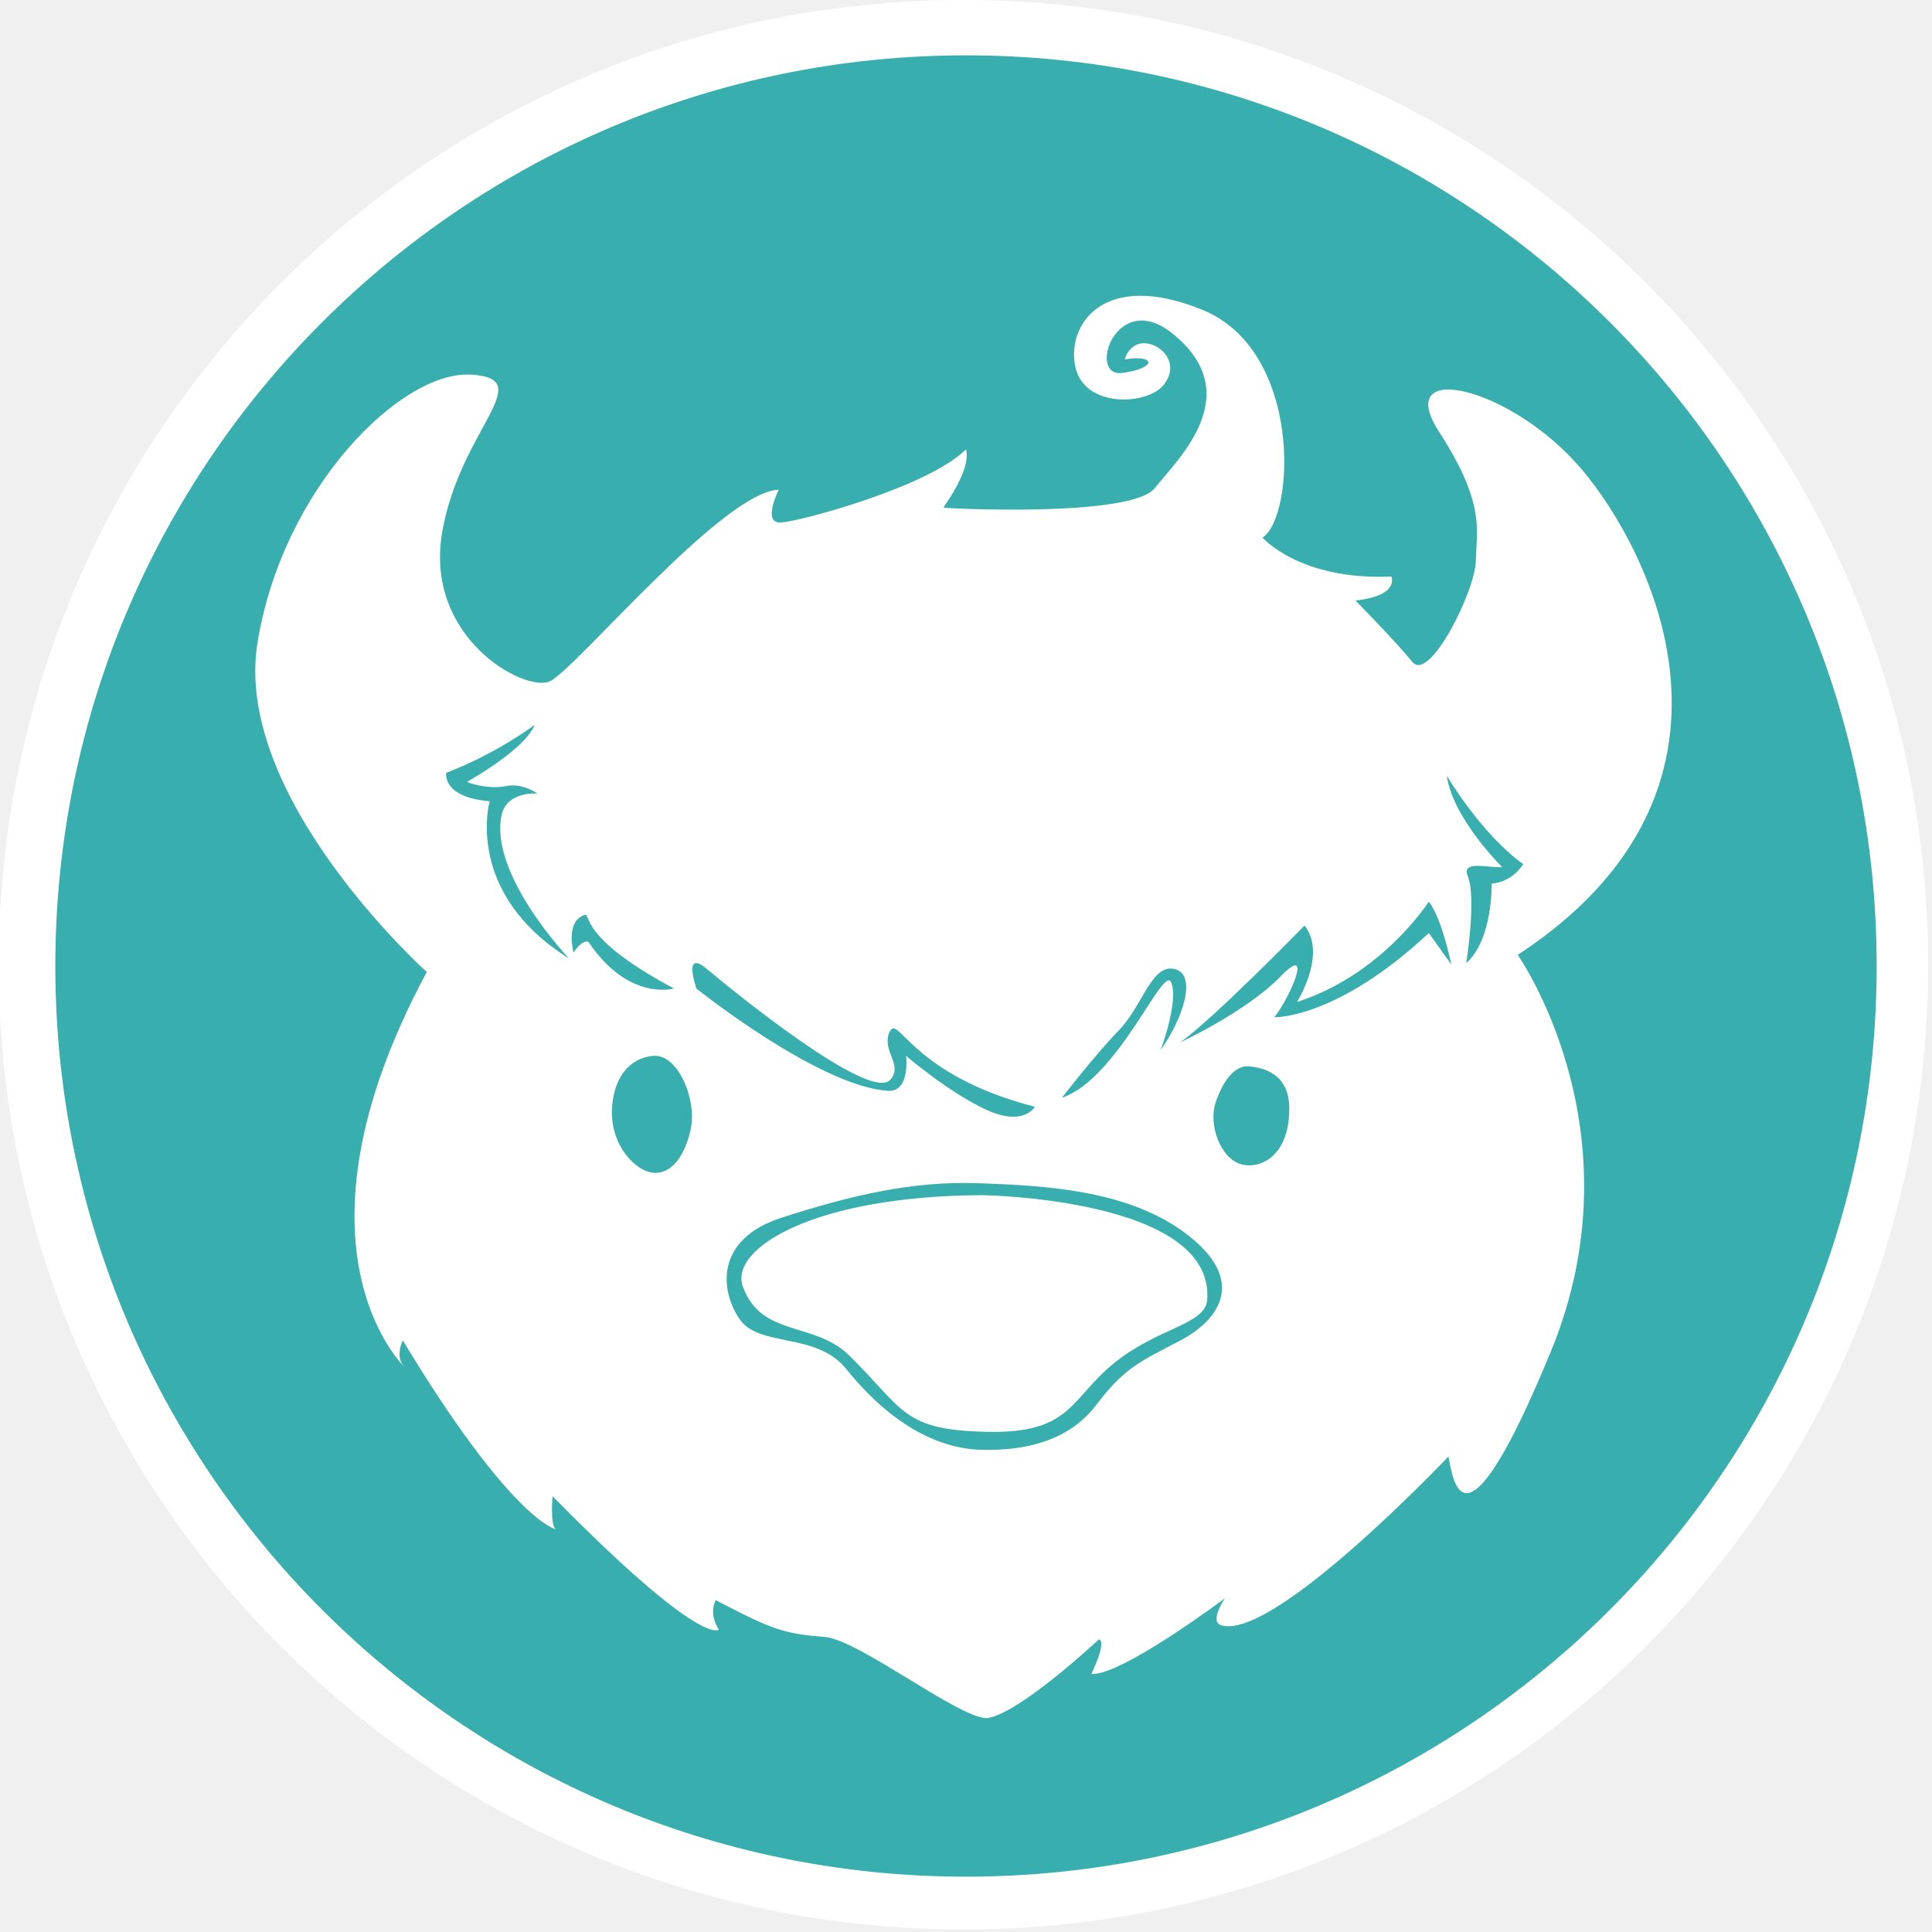
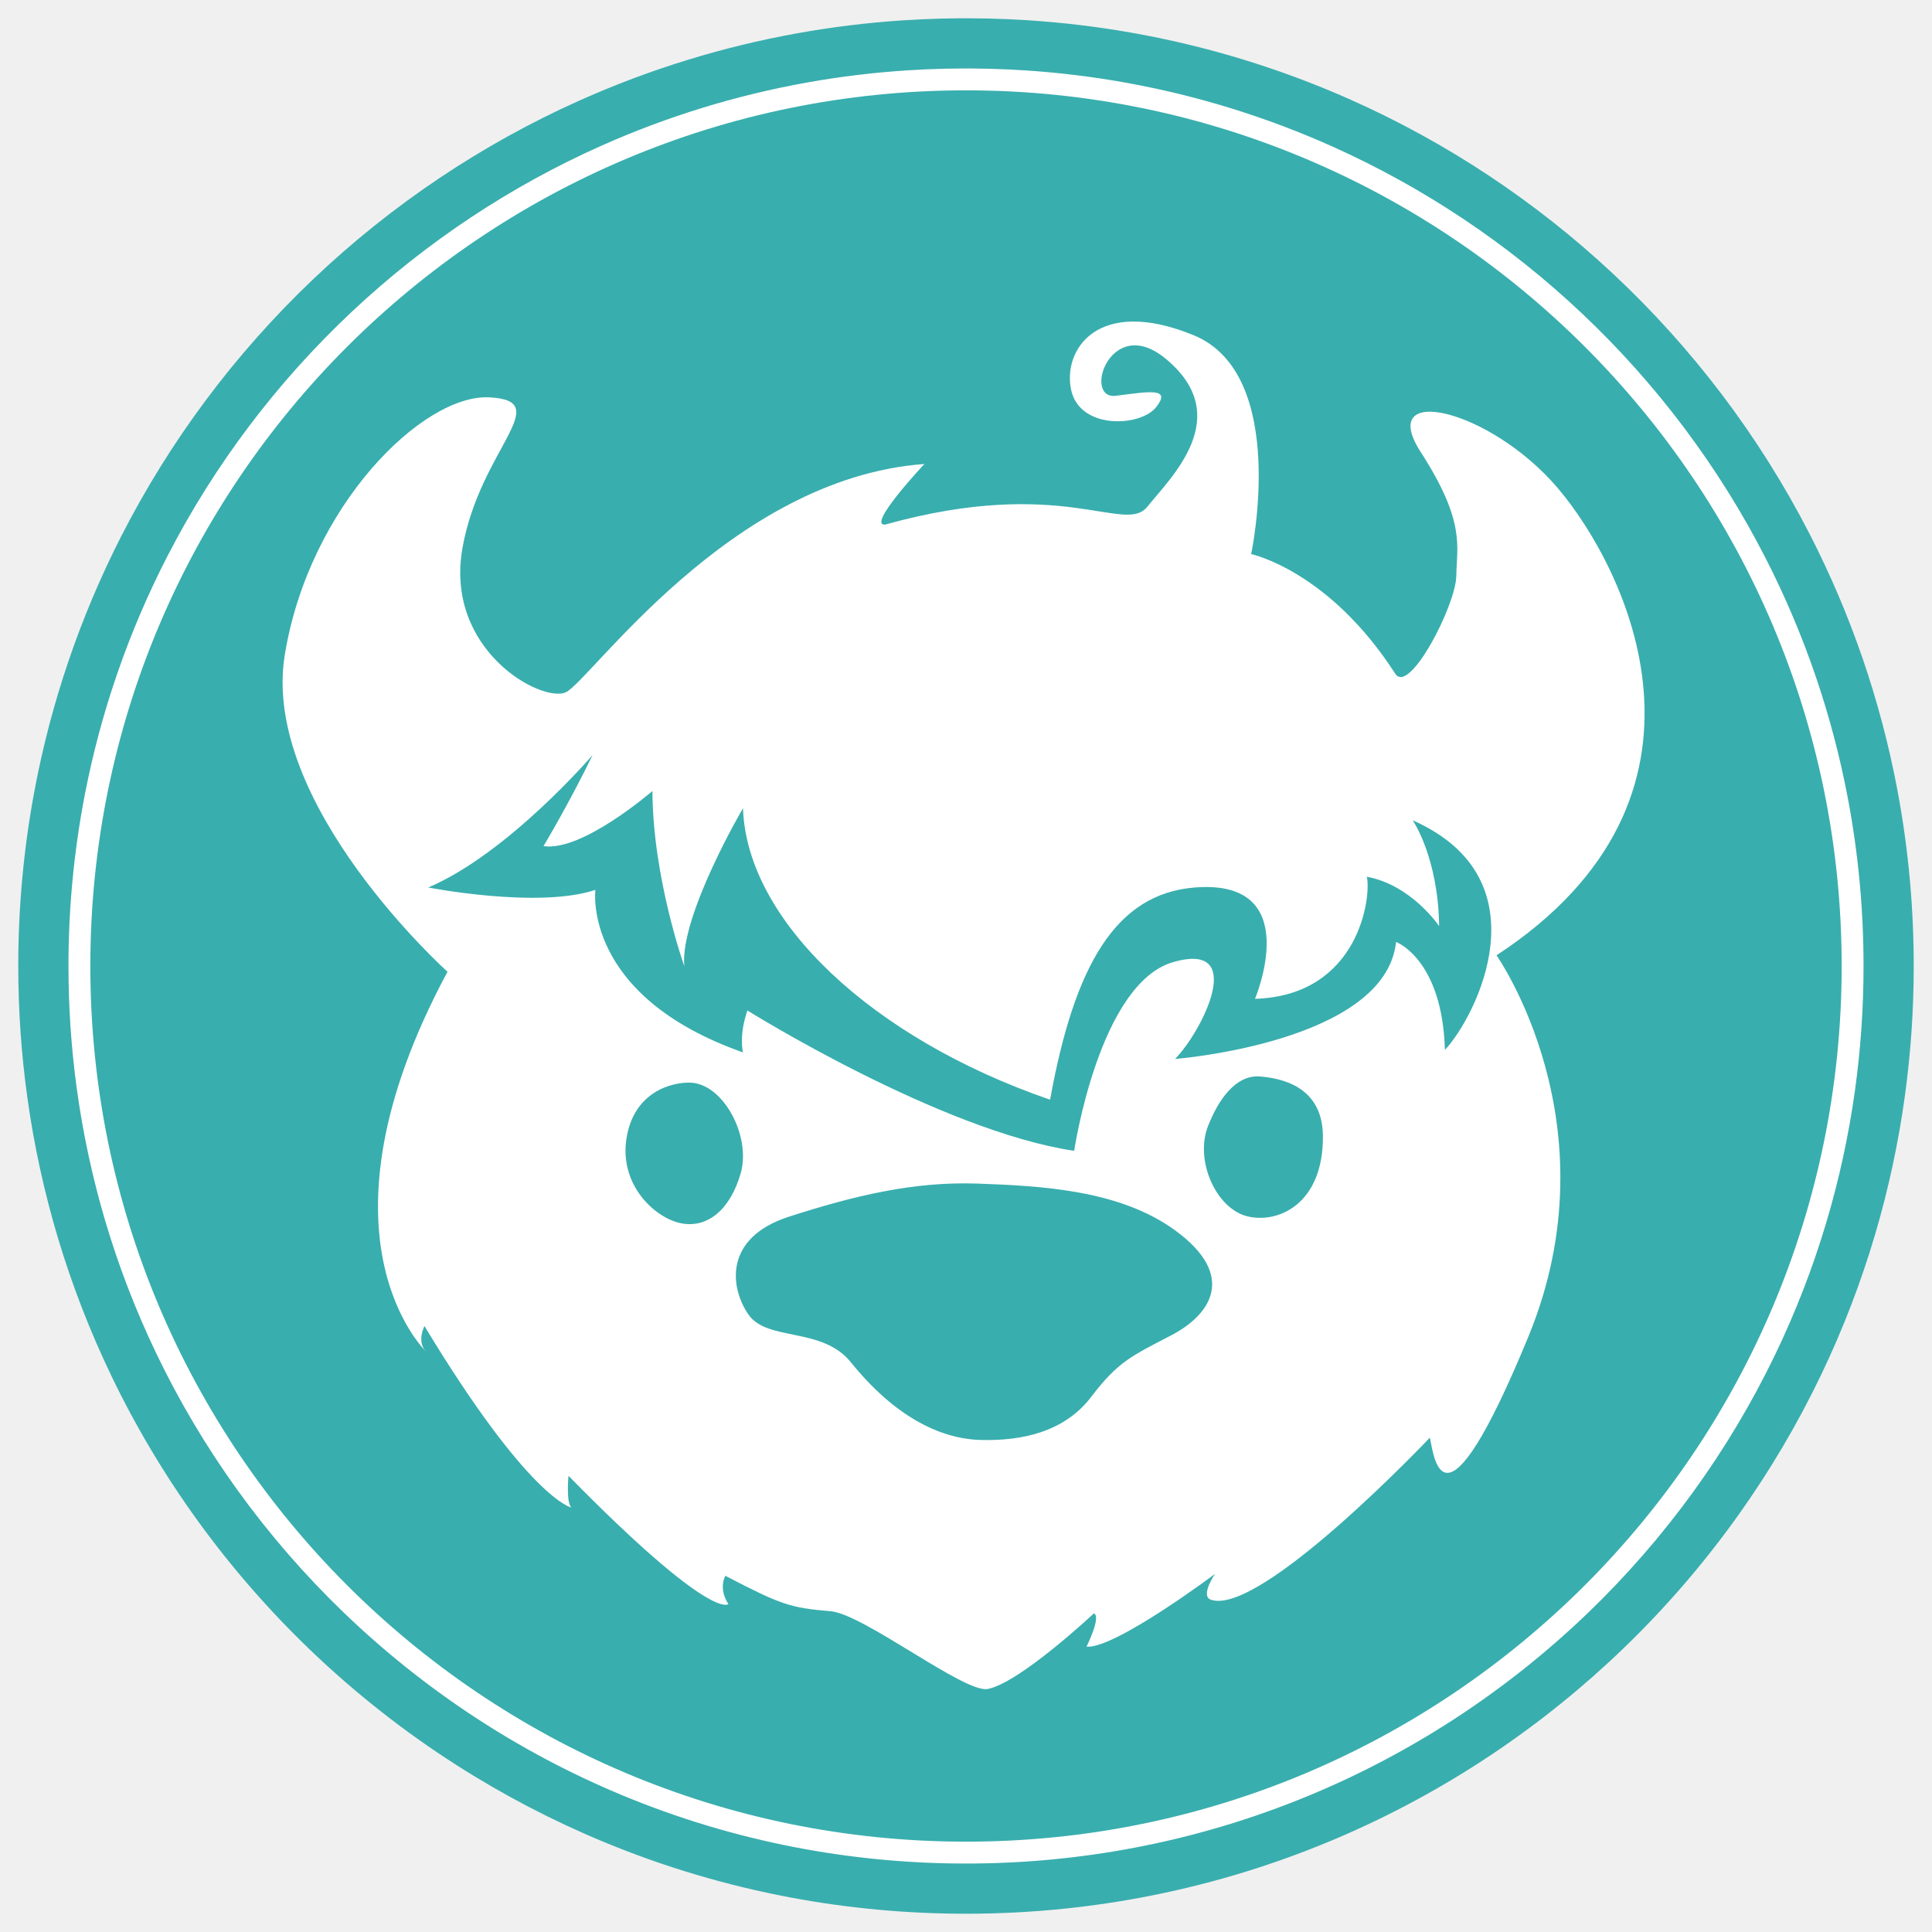
- <svg xmlns="http://www.w3.org/2000/svg" width="100%" height="100%" viewBox="0 0 1230 1230" version="1.1" xml:space="preserve" style="fill-rule:evenodd;clip-rule:evenodd;stroke-linecap:round;stroke-linejoin:round;stroke-miterlimit:1.5;">
+ <svg xmlns="http://www.w3.org/2000/svg" width="100%" height="100%" viewBox="0 0 1230 1230" version="1.1" xml:space="preserve" style="fill-rule:evenodd;clip-rule:evenodd;stroke-linejoin:round;stroke-miterlimit:1.414;">
  <rect id="Artboard1" x="0" y="0" width="1230" height="1230" style="fill:none;" />
-   <circle cx="613.379" cy="614.189" r="614.189" style="fill:#fff;" />
  <g>
    <g>
-       <path d="M615,35.222c319.988,0 579.778,259.79 579.778,579.778c0,319.988 -259.79,579.778 -579.778,579.778c-319.988,0 -579.778,-259.79 -579.778,-579.778c0,-319.988 259.79,-579.778 579.778,-579.778Zm-265.096,398.598c16.029,-7.013 109.921,-120.714 145.899,-122.059c0,0 -10.927,21.523 1.33,20.889c12.258,-0.635 94.221,-22.743 117.867,-46.636c3.637,13.202 -14.552,36.792 -14.304,37.19c0.249,0.399 119.443,6.5 134.455,-12.397c15.013,-18.897 58.699,-59.525 11.916,-97.997c-36.582,-30.083 -55.122,27.511 -32.773,24.647c22.349,-2.865 21.719,-11.98 1.785,-8.657c-0.131,0.014 2.919,-11.183 13.525,-10.235c10.605,0.947 21.587,13.389 11.269,26.445c-10.319,13.056 -50.547,15.05 -56.262,-11.443c-5.714,-26.493 17.526,-62.226 81.055,-36.236c63.529,25.991 58.829,131.23 38.143,144.945c0,0 23.498,27.304 82.008,24.793c0,0 5.461,12.181 -22.886,15.258c0,0 25.378,25.706 36.236,39.096c10.858,13.39 40.189,-45.344 40.454,-64.679c0.267,-19.336 6.393,-35.704 -23.52,-81.981c-29.914,-46.277 45.979,-28.814 90.744,23.867c44.765,52.679 120.493,203.816 -40.592,309.293c0,0 78.897,112.001 21.126,252.404c-57.35,139.382 -62.451,78.929 -65.266,66.956c0,0 -112.252,118.621 -145.004,107.293c-7.203,-2.492 2.755,-17.183 2.861,-17.165c0.105,0.019 -66.524,49.868 -85.183,48.287c0,0 10.02,-20.085 4.88,-22.05c0,0 -49.227,46.12 -70.363,50.05c-15.334,2.851 -82.137,-49.654 -103.941,-51.494c-26.786,-2.26 -32.598,-4.191 -69.695,-23.447c0,0 -4.877,8.11 1.991,18.68c0,0 -10.323,12.4 -105.847,-84.869c0,0 -1.672,17.808 1.906,20.979c0,0 -27.845,-5.269 -97.265,-120.151c0,0 -5.481,10.487 1.254,17.09c0,0 -80.642,-75.649 14.004,-251.672c0,0 -123.846,-111.107 -107.755,-209.788c16.091,-98.68 91.552,-172.911 135.539,-170.53c43.986,2.381 -6.189,34.067 -17.861,99.587c-12.084,67.831 52.241,102.749 68.27,95.737l0,0Z" style="fill:#39aeae;" />
-       <path d="M417.609,672.215c14.454,0.494 26.502,28.33 21.932,47.679c-4.57,19.348 -14.462,28.997 -25.747,26.388c-11.285,-2.609 -26.939,-19.89 -23.839,-44.506c3.099,-24.616 19.509,-29.84 27.654,-29.561l0,0Z" style="fill:#39aeae;" />
-       <path d="M795.227,678.89c7.759,0.731 25.329,3.803 25.577,26.318c0.332,30.234 -17.942,39.447 -30.648,36.022c-12.707,-3.423 -21.508,-24.934 -15.908,-40.407c5.601,-15.475 13.219,-22.664 20.979,-21.933l0,0Z" style="fill:#39aeae;" />
-       <path d="M340.368,461.473c0,0 -23.475,17.965 -56.261,30.515c0,0 -3.053,15.577 27.654,18.118c0,0 -16.745,58.109 50.54,100.126c0,0 -51.229,-53.622 -42.911,-91.544c3.325,-15.16 23.468,-13.719 22.886,-13.35c0,0 -9.279,-7.147 -20.415,-4.842c-11.138,2.305 -24.855,-2.42 -24.403,-2.787c0.451,-0.366 36.814,-20.465 42.91,-36.236l0,0Z" style="fill:#39aeae;" />
-       <clipPath id="_clip1">
-         <path d="M340.368,461.473c0,0 -23.475,17.965 -56.261,30.515c0,0 -3.053,15.577 27.654,18.118c0,0 -16.745,58.109 50.54,100.126c0,0 -51.229,-53.622 -42.911,-91.544c3.325,-15.16 23.468,-13.719 22.886,-13.35c0,0 -9.279,-7.147 -20.415,-4.842c-11.138,2.305 -24.855,-2.42 -24.403,-2.787c0.451,-0.366 36.814,-20.465 42.91,-36.236l0,0Z" />
-       </clipPath>
-       <g clip-path="url(#_clip1)">
-         <ellipse cx="623.105" cy="613.57" rx="589.191" ry="579.301" style="fill:none;stroke:#39aeae;stroke-width:0.97px;" />
-       </g>
-       <path d="M365.161,606.417c0,0 -4.807,-17.38 4.769,-22.885c9.576,-5.505 -9.065,9.524 59.122,45.772c0,0 -28.622,8.587 -54.354,-29.561c0,0 -3.382,-2.491 -9.537,6.674l0,0Z" style="fill:#39aeae;" />
-       <path d="M443.355,629.304c0,0 -8.933,-25.544 6.675,-12.397c15.609,13.148 103.031,84.435 116.527,70.72c9.072,-9.221 -5.766,-18.831 -0.19,-30.669c5.577,-11.839 13.365,27.234 92.498,47.679c0,0 -7.04,12.825 -30.85,1.937c-23.809,-10.888 -51.159,-34.359 -51.159,-34.359c0,0 2.886,23.206 -11.666,22.241c-44.357,-2.941 -123.274,-66.133 -121.835,-65.152Z" style="fill:#39aeae;" />
-       <path d="M921.099,493.895c0,0 21.591,36.765 48.633,56.262c0,0 -6.435,11.289 -20.024,12.396c0,0 0.642,35.913 -16.212,50.54c0,0 6.605,-41.456 0.954,-55.308c-4.211,-10.322 12.524,-5.157 21.932,-5.722c0,0 -31.421,-30.82 -35.283,-58.168l0,0Z" style="fill:#39aeae;" />
-       <path d="M923.961,614.046c0,0 -5.798,-28.976 -14.305,-40.05c0,0 -29.561,46.481 -83.915,63.89c0,0 19.27,-30.511 4.768,-48.633c0,0 -57.953,59.42 -79.147,74.38c0,0 42.081,-19.484 63.89,-41.958c21.809,-22.474 5.349,14.762 -4.025,25.963c0,0 39.474,1.41 98.429,-53.617l14.305,20.025Z" style="fill:#39aeae;" />
-       <path d="M738.965,668.4c0,0 11.573,-30.784 6.675,-42.911c-4.897,-12.126 -33.454,61.05 -69.611,73.426c0,0 20.909,-27.123 36.236,-42.911c15.328,-15.789 20.754,-42.344 35.425,-39.12c14.67,3.226 5.599,31.601 -8.725,51.516l0,0Z" style="fill:#39aeae;" />
-       <path d="M622.629,753.269c42.637,1.513 94.289,4.284 130.903,31.011c41.231,30.097 23.334,55.95 -2.709,69.479c-26.043,13.529 -35.334,17.549 -52.862,40.641c-17.526,23.09 -45.484,29.404 -73.426,28.607c-27.941,-0.797 -57.829,-16.764 -85.821,-51.493c-18.95,-23.511 -55.311,-13.607 -67.705,-31.469c-12.394,-17.861 -16.472,-50.927 26.7,-64.844c43.173,-13.915 82.67,-23.431 124.92,-21.932Zm2.86,7.629c0,0 148.192,1.998 143.038,66.751c-1.255,15.763 -30.982,17.341 -59.123,40.05c-28.139,22.71 -26.948,45.05 -81.054,43.865c-54.105,-1.185 -52.391,-13.841 -87.73,-48.633c-22.248,-21.905 -55.975,-11.381 -67.703,-43.865c-8.661,-23.987 44.763,-57.752 152.572,-58.168l0,0Z" style="fill:#39aeae;" />
+       <circle cx="615" cy="615" r="571.423" style="fill:#fff;" />
+       <path d="M615.974,11.631c4.213,0.01 8.425,0.056 12.637,0.15c8.368,0.186 16.733,0.543 25.087,1.073c22.491,1.428 44.903,4.109 67.093,8.041c23.643,4.19 47.033,9.8 70.002,16.795c23.534,7.166 46.624,15.785 69.099,25.789c30.562,13.602 59.98,29.763 87.863,48.244c28.197,18.688 54.822,39.745 79.512,62.869c25.103,23.511 48.206,49.156 68.973,76.574c21.05,27.791 39.696,57.4 55.644,88.402c13.309,25.874 24.739,52.713 34.157,80.243c9.158,26.769 16.414,54.186 21.701,81.98c3.725,19.582 6.472,39.348 8.237,59.202c1.626,18.279 2.419,36.631 2.39,54.981c-0.043,27.234 -1.901,54.465 -5.596,81.448c-4.075,29.762 -10.381,59.215 -18.864,88.032c-9.024,30.657 -20.509,60.587 -34.302,89.414c-15.067,31.494 -32.882,61.669 -53.162,90.087c-21.564,30.217 -45.908,58.443 -72.622,84.22c-25.859,24.952 -53.936,47.605 -83.801,67.592c-15.378,10.291 -31.227,19.877 -47.485,28.714c-17.964,9.764 -36.426,18.613 -55.292,26.496c-17.32,7.237 -34.981,13.662 -52.905,19.241c-20.509,6.384 -41.361,11.664 -62.438,15.809c-17.973,3.535 -36.108,6.246 -54.329,8.129c-20.461,2.114 -41.029,3.18 -61.599,3.213c-19.307,0.03 -38.616,-0.85 -57.84,-2.651c-18.579,-1.741 -37.077,-4.343 -55.415,-7.8c-19.913,-3.755 -39.635,-8.52 -59.065,-14.272c-20.083,-5.947 -39.853,-12.947 -59.203,-20.963c-32.635,-13.521 -64.066,-29.929 -93.83,-48.953c-33.343,-21.314 -64.582,-45.908 -93.14,-73.301c-26.135,-25.067 -50.023,-52.474 -71.278,-81.793c-21.021,-28.995 -39.464,-59.858 -55.018,-92.118c-13.741,-28.499 -25.225,-58.083 -34.301,-88.392c-8.702,-29.061 -15.188,-58.782 -19.397,-88.825c-3.911,-27.919 -5.857,-56.11 -5.857,-84.301c0,-18.345 0.823,-36.69 2.476,-54.96c1.712,-18.908 4.314,-37.735 7.803,-56.396c5.257,-28.126 12.531,-55.873 21.752,-82.959c9.279,-27.259 20.528,-53.845 33.622,-79.491c15.443,-30.247 33.452,-59.18 53.754,-86.405c20.563,-27.575 43.476,-53.394 68.407,-77.093c24.952,-23.72 51.922,-45.314 80.533,-64.463c28.046,-18.771 57.665,-35.189 88.456,-49.006c22.438,-10.069 45.494,-18.757 68.999,-25.994c22.938,-7.063 46.3,-12.744 69.92,-17.006c22.166,-4 44.556,-6.75 67.03,-8.248c8.347,-0.556 16.706,-0.94 25.069,-1.152c4.208,-0.107 8.417,-0.167 12.627,-0.19c1.299,-0.005 2.598,-0.007 3.896,-0.006Zm-1.898,31.946c-3.993,0.01 -7.985,0.054 -11.978,0.143c-7.93,0.176 -15.857,0.515 -23.773,1.017c-21.598,1.371 -43.118,3.962 -64.421,7.771c-22.371,4.001 -44.501,9.345 -66.231,15.999c-21.989,6.734 -43.566,14.807 -64.575,24.158c-28.941,12.881 -56.799,28.186 -83.204,45.687c-26.95,17.862 -52.382,38.008 -75.947,60.143c-23.751,22.31 -45.603,46.639 -65.239,72.645c-19.551,25.892 -36.902,53.444 -51.787,82.273c-12.503,24.214 -23.264,49.326 -32.166,75.083c-8.745,25.305 -15.692,51.229 -20.777,77.515c-3.526,18.225 -6.157,36.622 -7.889,55.104c-1.678,17.909 -2.512,35.897 -2.512,53.885c0,26.109 1.76,52.219 5.301,78.088c3.897,28.467 9.952,56.637 18.109,84.188c8.505,28.729 19.294,56.778 32.224,83.805c14.64,30.602 32.021,59.887 51.85,87.411c20.055,27.838 42.609,53.87 67.298,77.693c25.737,24.833 53.79,47.26 83.689,66.884c29.399,19.294 60.577,35.873 93.023,49.431c18.019,7.529 36.426,14.127 55.125,19.758c18.356,5.528 36.993,10.123 55.815,13.764c17.929,3.468 36.024,6.071 54.202,7.803c17.901,1.706 35.882,2.569 53.863,2.597c17.994,0.029 35.989,-0.777 53.907,-2.428c18.193,-1.676 36.306,-4.222 54.255,-7.636c18.841,-3.583 37.5,-8.122 55.882,-13.595c18.722,-5.575 37.155,-12.118 55.202,-19.595c32.494,-13.461 63.728,-29.947 93.189,-49.157c29.96,-19.535 58.082,-41.88 83.894,-66.637c24.76,-23.749 47.391,-49.713 67.528,-77.489c19.908,-27.461 37.375,-56.689 52.106,-87.242c13.008,-26.98 23.88,-54.987 32.472,-83.681c8.239,-27.513 14.379,-55.651 18.364,-84.093c3.706,-26.452 5.548,-53.16 5.548,-79.869c0,-17.686 -0.806,-35.372 -2.428,-52.983c-1.676,-18.193 -4.223,-36.307 -7.637,-54.255c-5.004,-26.313 -11.873,-52.269 -20.544,-77.611c-8.824,-25.79 -19.511,-50.941 -31.943,-75.199c-14.8,-28.878 -32.071,-56.486 -51.546,-82.44c-19.559,-26.065 -41.339,-50.46 -65.024,-72.841c-23.497,-22.205 -48.868,-42.425 -75.762,-60.366c-26.348,-17.577 -54.155,-32.964 -83.051,-45.931c-20.975,-9.412 -42.52,-17.55 -64.481,-24.35c-21.701,-6.718 -43.805,-12.129 -66.153,-16.199c-21.28,-3.874 -42.78,-6.531 -64.361,-7.97c-7.909,-0.527 -15.829,-0.891 -23.754,-1.092c-3.989,-0.101 -7.979,-0.158 -11.969,-0.18c-1.231,-0.005 -2.462,-0.007 -3.694,-0.006Z" style="fill:#39aeae;fill-rule:nonzero;" />
+       <path d="M615,57.514c307.685,0 557.486,249.801 557.486,557.486c0,307.685 -249.801,557.486 -557.486,557.486c-307.685,0 -557.486,-249.801 -557.486,-557.486c0,-307.685 249.801,-557.486 557.486,-557.486Zm-254.903,383.271c15.413,-6.742 104.245,-136.277 228.436,-145.391c0,0 -36.897,39.219 -25.11,38.608c113.298,-31.611 152.673,6.671 167.109,-11.499c14.435,-18.17 56.441,-57.237 11.457,-94.23c-35.176,-28.927 -53.003,26.453 -31.513,23.699c21.49,-2.753 35.479,-5.29 25.557,7.264c-9.921,12.554 -48.604,14.471 -54.098,-11.003c-5.494,-25.474 16.851,-59.834 77.938,-34.843c61.087,24.991 36.677,139.371 36.677,139.371c0,0 49.355,10.369 91.692,76.104c8.975,13.936 38.643,-43.599 38.899,-62.192c0.255,-18.592 6.146,-34.331 -22.617,-78.829c-28.764,-44.497 44.211,-27.706 87.255,22.949c43.044,50.655 115.86,195.98 -39.031,297.402c0,0 75.863,107.694 20.314,242.7c-55.146,134.023 -60.051,75.893 -62.757,64.381c0,0 -107.936,114.06 -139.429,103.168c-6.926,-2.396 2.649,-16.523 2.751,-16.505c0.102,0.018 -63.965,47.95 -81.908,46.43c0,0 9.635,-19.312 4.692,-21.202c0,0 -47.333,44.347 -67.657,48.125c-14.745,2.742 -78.979,-47.744 -99.944,-49.513c-25.756,-2.173 -31.346,-4.03 -67.015,-22.546c0,0 -4.691,7.798 1.914,17.961c0,0 -9.927,11.924 -101.778,-81.605c0,0 -1.607,17.123 1.834,20.172c0,0 -26.776,-5.066 -93.526,-115.532c0,0 -5.271,10.084 1.206,16.433c0,0 -77.542,-72.739 13.465,-241.995c0,0 -119.085,-106.835 -103.612,-201.721c15.473,-94.887 88.032,-166.264 130.327,-163.974c42.295,2.29 -5.95,32.757 -17.174,95.758c-11.619,65.222 50.233,98.798 65.646,92.055Z" style="fill:#39aeae;" />
+       <path d="M439.392,689.256c21.212,0.598 38.893,34.259 32.186,57.657c-6.707,23.398 -21.222,35.066 -37.784,31.911c-16.562,-3.155 -39.534,-24.053 -34.985,-53.82c4.549,-29.768 28.63,-36.085 40.583,-35.748Z" style="fill:#39aeae;" />
+       <path d="M802.086,685.323c12.175,1.044 39.742,5.432 40.131,37.593c0.521,43.187 -28.15,56.348 -48.087,51.457c-19.938,-4.892 -33.747,-35.618 -24.96,-57.721c8.788,-22.103 20.742,-32.373 32.916,-31.329Z" style="fill:#39aeae;" />
+       <path d="M622.335,753.528c40.998,1.455 90.664,4.118 125.871,29.818c39.645,28.94 22.436,53.799 -2.606,66.808c-25.041,13.009 -33.975,16.874 -50.828,39.078c-16.853,22.203 -43.736,28.274 -70.603,27.507c-26.867,-0.767 -55.606,-16.12 -82.522,-49.514c-18.222,-22.606 -53.184,-13.083 -65.102,-30.258c-11.917,-17.175 -15.839,-48.969 25.674,-62.35c41.513,-13.381 79.491,-22.531 120.116,-21.089Z" style="fill:#39aeae;" />
+       <path d="M377.23,480.735c0,0 -53.726,62.678 -104.576,84.276c0,0 69.92,13.685 106.395,1.537c0,0 -8.736,67.289 93.972,103.457c0,0 -2.769,-10.615 2.814,-26.674c0,0 122.661,76.584 208.031,89.344c0,0 15.798,-106.595 63.102,-120.183c47.304,-13.587 18.505,44.001 1.121,61.692c0,0 133.903,-10.455 140.714,-74.486c0,0 29.415,10.745 31.096,68.727c19.693,-20.956 64.515,-108.596 -20.523,-146.182c0,0 16.267,23.383 16.831,67.358c0,0 -17.499,-26.159 -46.024,-31.416c2.943,12.449 -4.734,75.62 -71.201,77.712c0,0 32.539,-76.643 -38.422,-70.878c-50.1,4.071 -76.451,49.205 -92.029,135.102c-112.882,-38.846 -193.118,-113.7 -195.51,-185.574c0,0 -40.092,68.246 -37.398,100.453c0,0 -20.088,-56.362 -20.251,-111.43c0,0 -44.716,38.842 -69.356,35.102c0,0 16.904,-28.209 31.214,-57.937Z" style="fill:#39aeae;" />
    </g>
  </g>
</svg>
